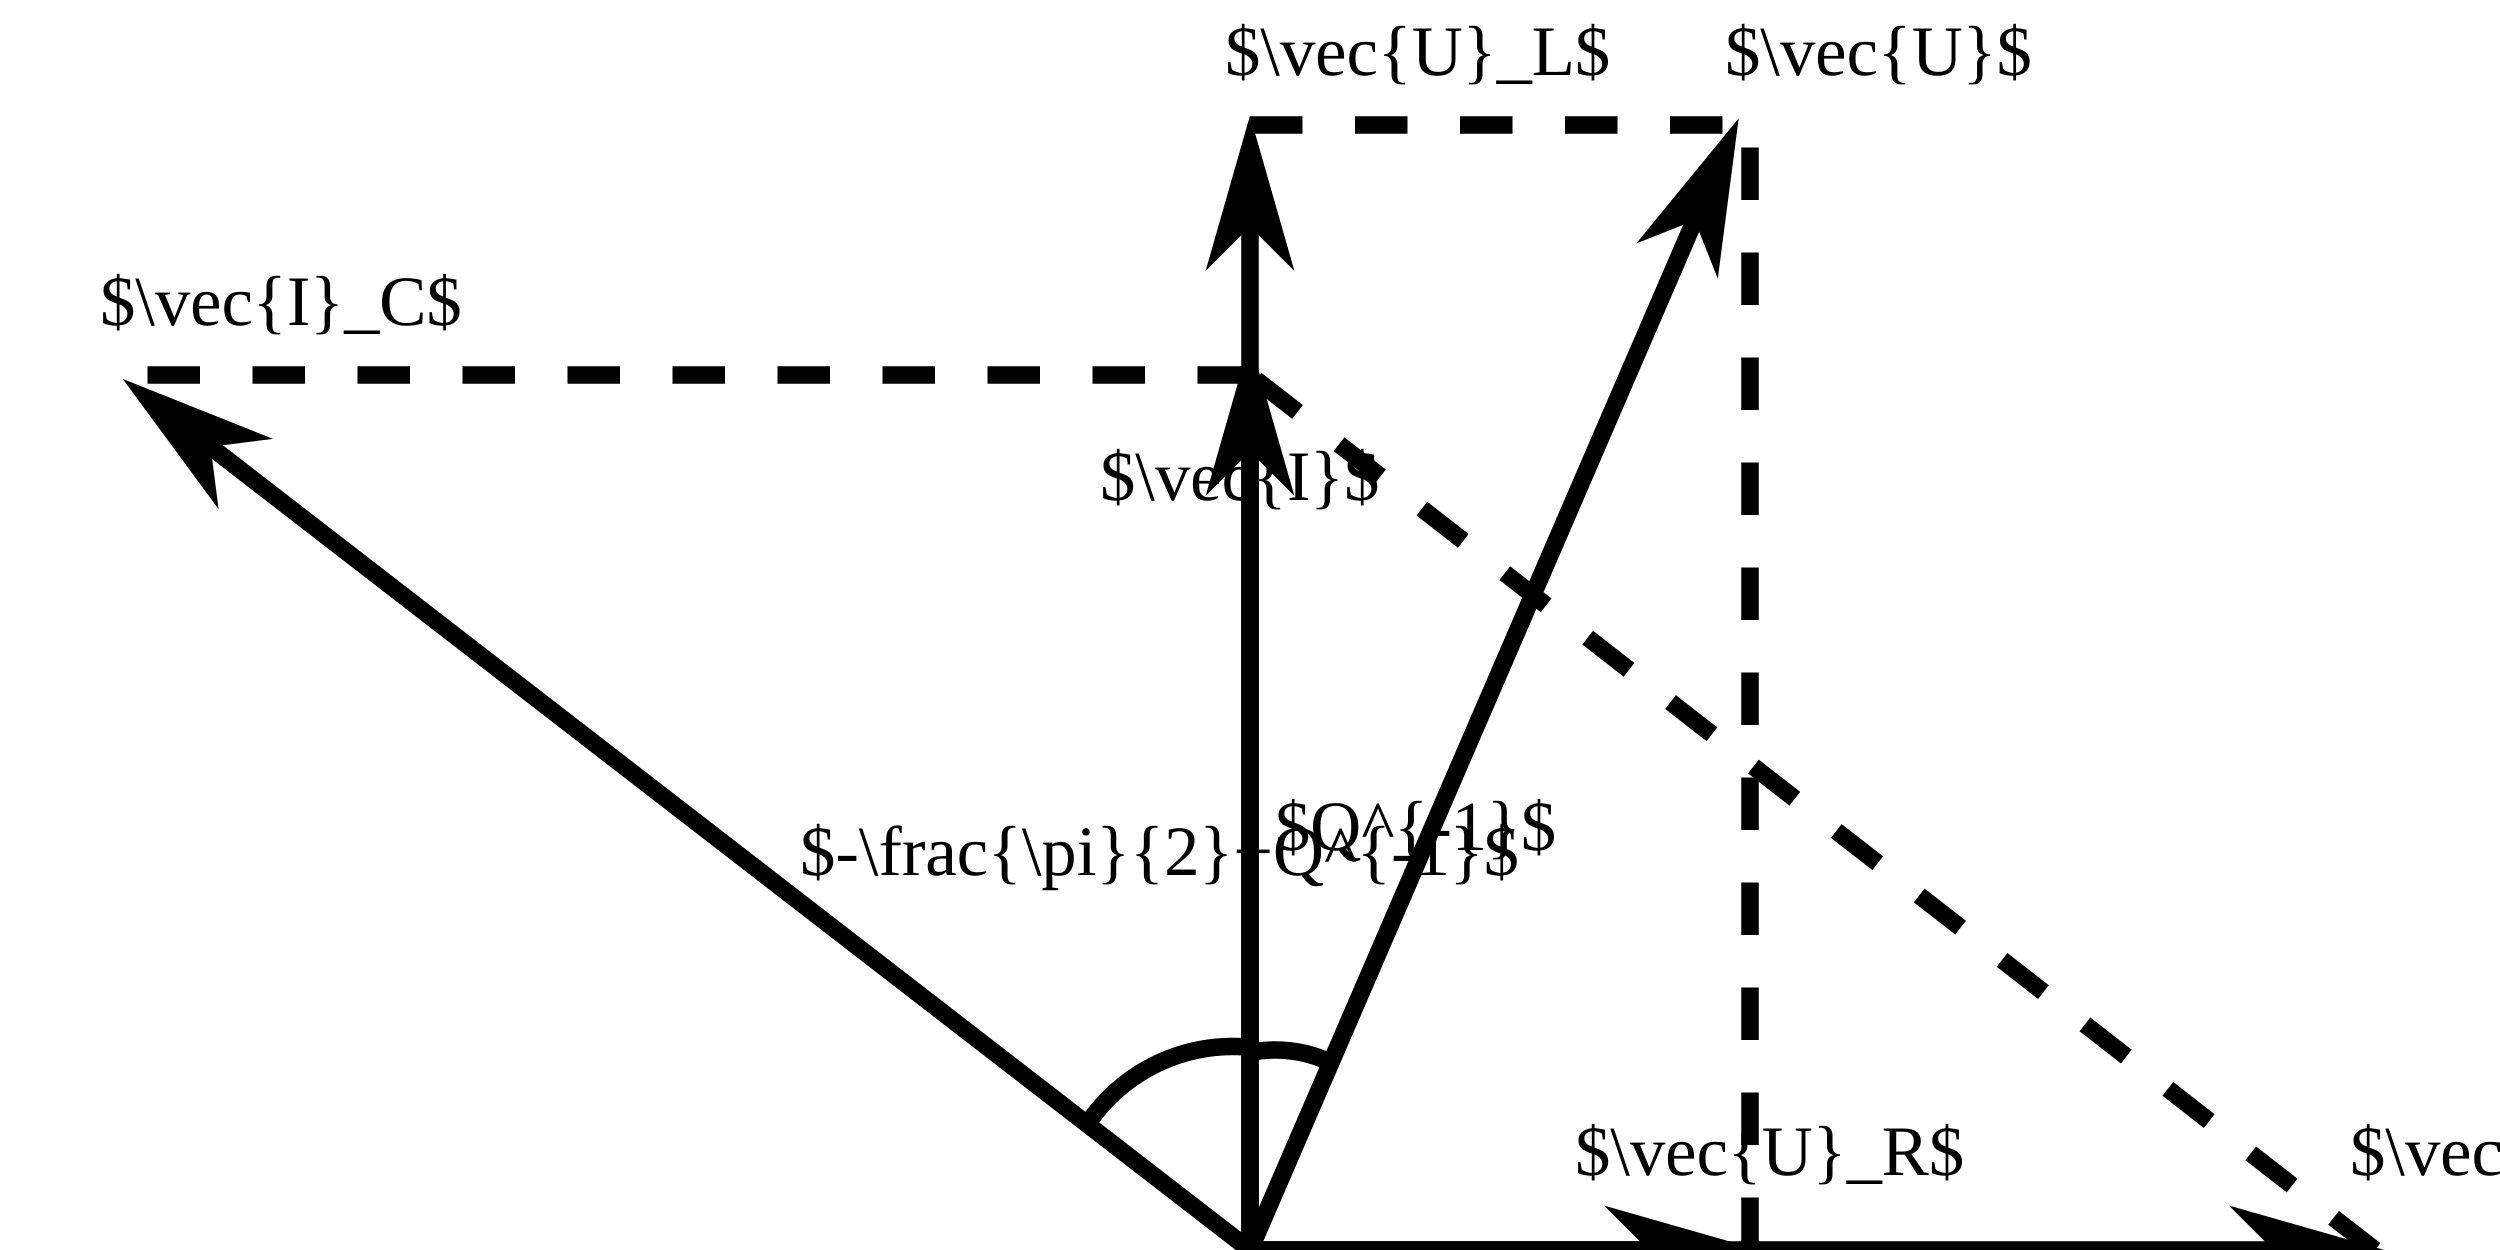
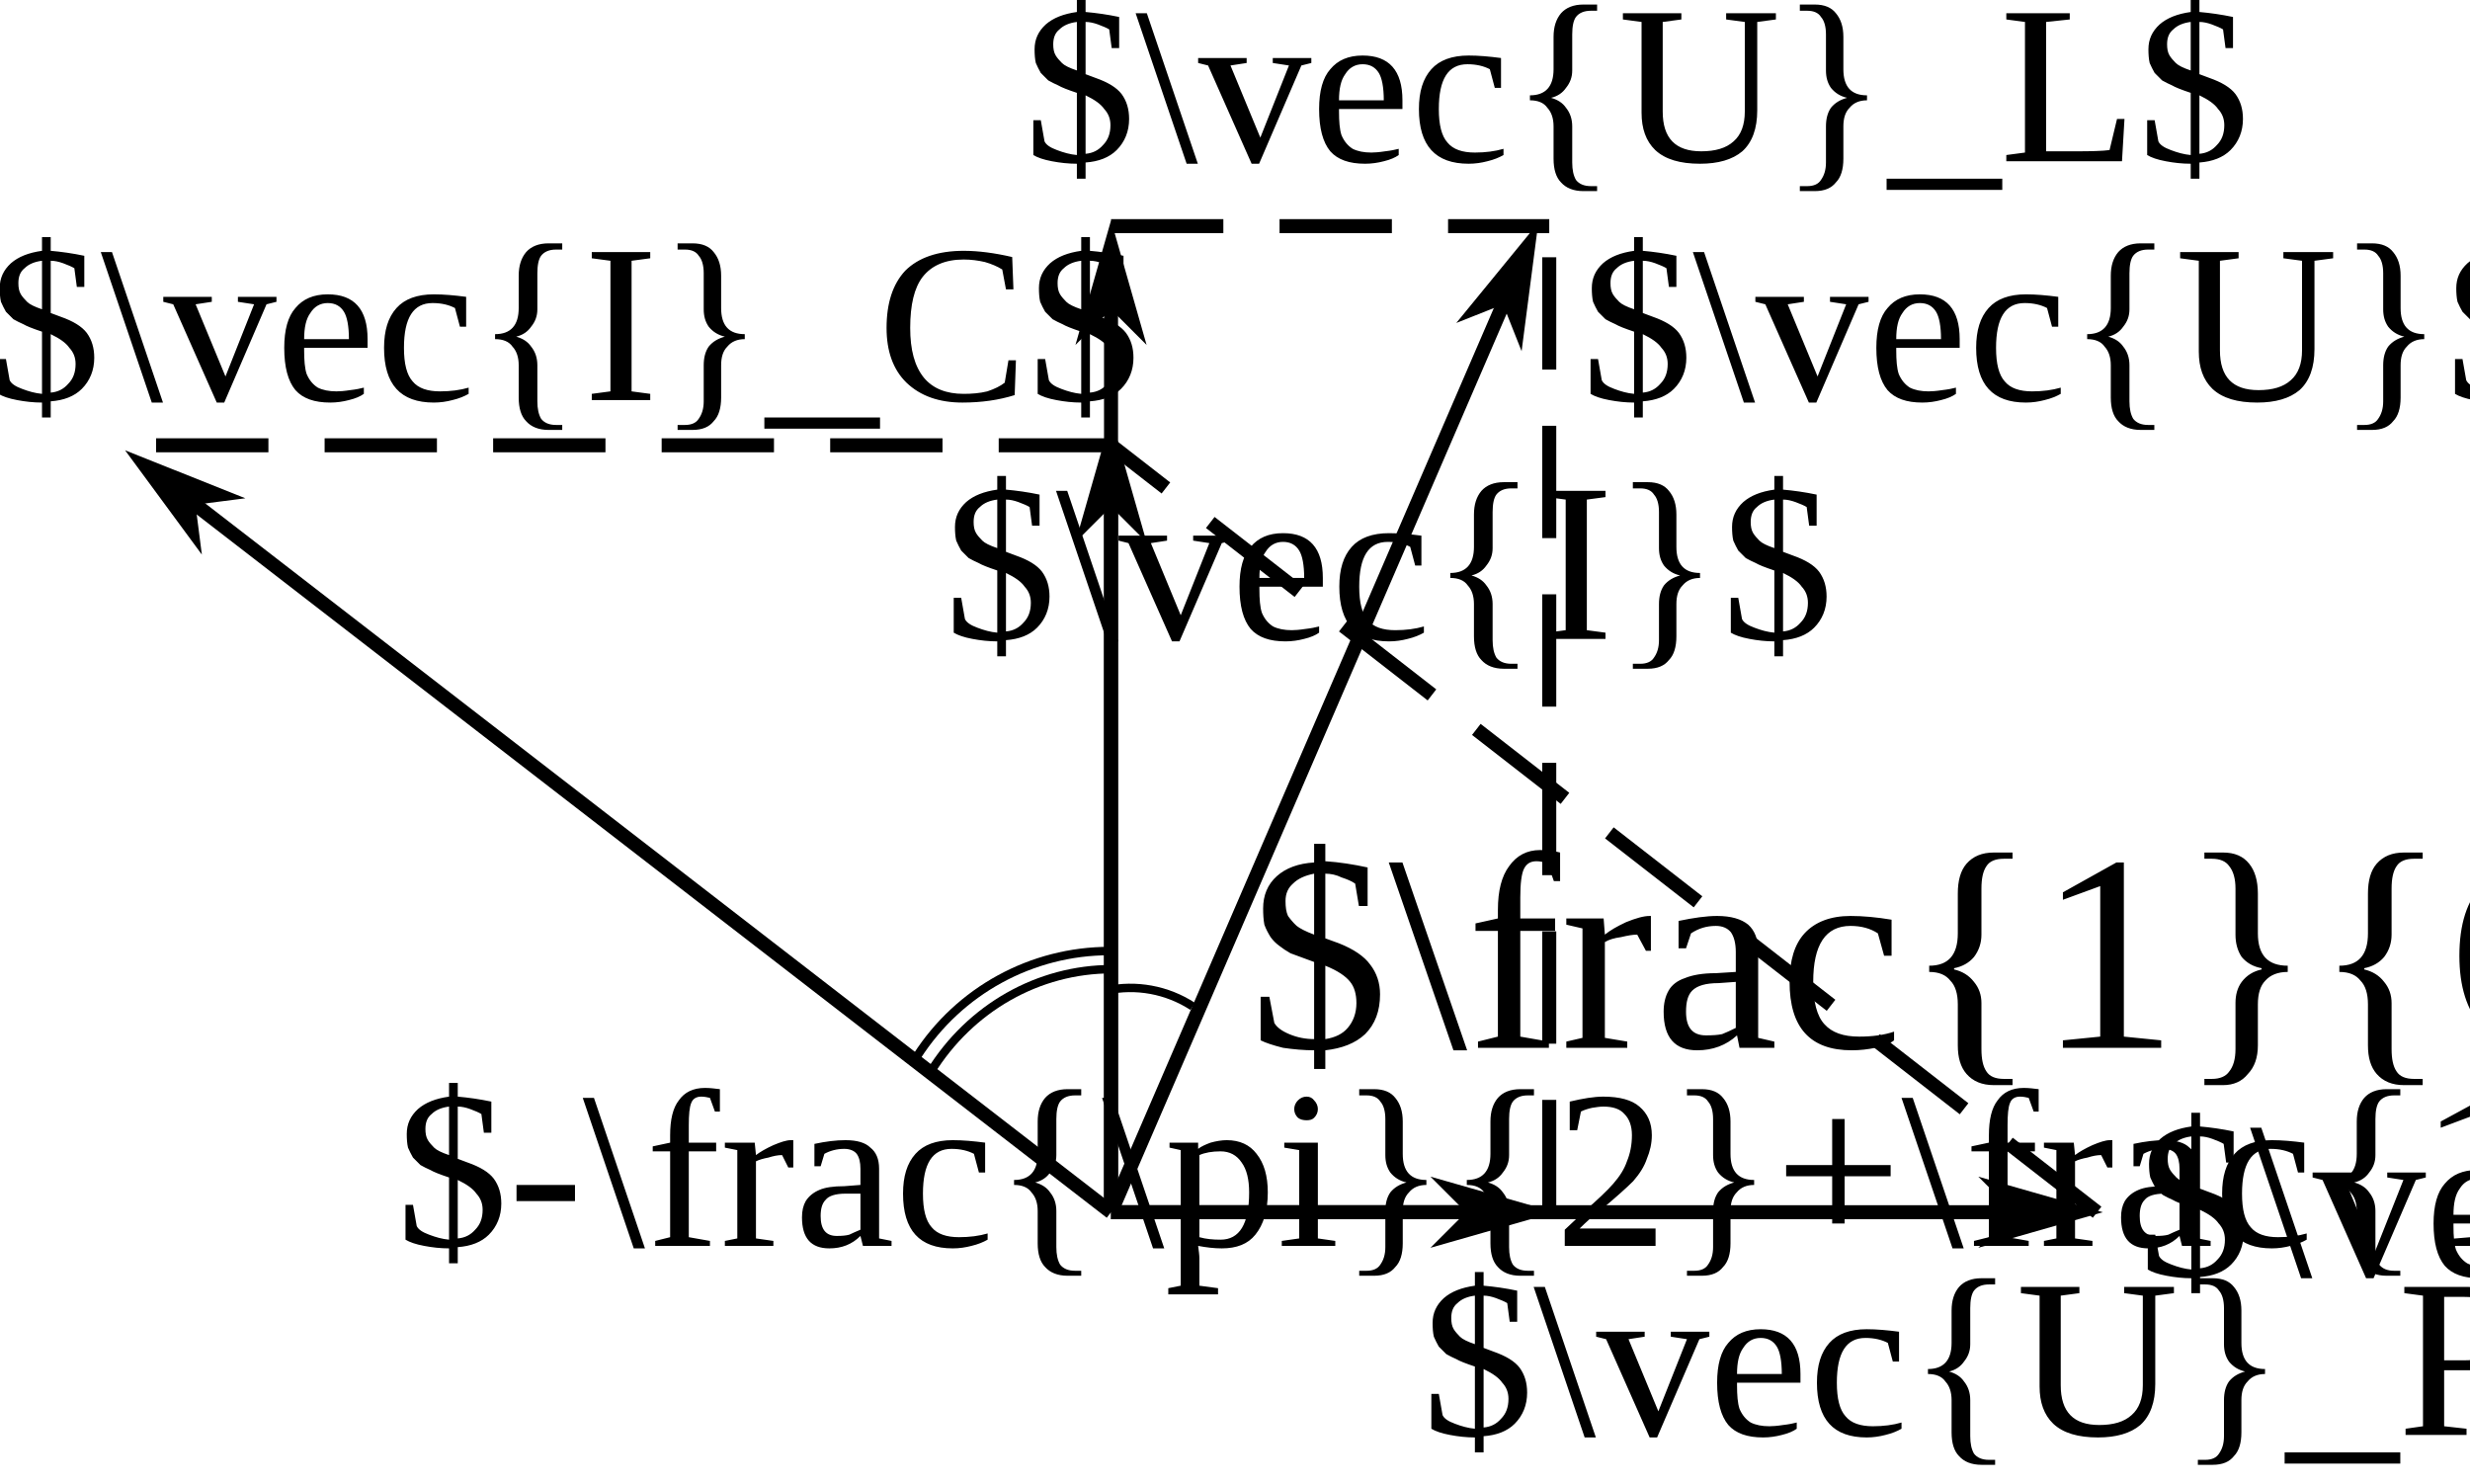
- <svg xmlns="http://www.w3.org/2000/svg" width="10cm" height="5cm" viewBox="0 0 100 50" version="1.1" id="svg2280">
+ <svg xmlns="http://www.w3.org/2000/svg" width="3.102cm" height="1.863cm" viewBox="0 0 31.019 18.635" version="1.1" id="svg2280">
  <defs id="defs2274">
-     <marker style="overflow:visible;" id="marker3279" refX="0.0" refY="0.0" orient="auto">
-       <path transform="scale(0.4) rotate(180) translate(10,0)" style="fill-rule:evenodd;stroke:#000000;stroke-width:1pt;stroke-opacity:1;fill:#000000;fill-opacity:1" d="M 0.0,0.0 L 5.0,-5.0 L -12.5,0.0 L 5.0,5.0 L 0.0,0.0 z " id="path3277" />
+     <marker style="overflow:visible" id="marker3279" refX="0" refY="0" orient="auto">
+       <path transform="matrix(-0.4,0,0,-0.4,-4,0)" style="fill:#000000;fill-opacity:1;fill-rule:evenodd;stroke:#000000;stroke-width:1pt;stroke-opacity:1" d="M 0,0 5,-5 -12.5,0 5,5 0,0 Z" id="path3277" />
    </marker>
-     <marker orient="auto" refY="0.0" refX="0.0" id="marker3221" style="overflow:visible;">
-       <path id="path3219" d="M 0.0,0.0 L 5.0,-5.0 L -12.5,0.0 L 5.0,5.0 L 0.0,0.0 z " style="fill-rule:evenodd;stroke:#000000;stroke-width:1pt;stroke-opacity:1;fill:#000000;fill-opacity:1" transform="scale(0.4) rotate(180) translate(10,0)" />
+     <marker orient="auto" refY="0" refX="0" id="marker3221" style="overflow:visible">
+       <path id="path3219" d="M 0,0 5,-5 -12.5,0 5,5 0,0 Z" style="fill:#000000;fill-opacity:1;fill-rule:evenodd;stroke:#000000;stroke-width:1pt;stroke-opacity:1" transform="matrix(-0.4,0,0,-0.4,-4,0)" />
    </marker>
-     <marker style="overflow:visible;" id="marker3103" refX="0.0" refY="0.0" orient="auto">
-       <path transform="scale(0.4) rotate(180) translate(10,0)" style="fill-rule:evenodd;stroke:#000000;stroke-width:1pt;stroke-opacity:1;fill:#000000;fill-opacity:1" d="M 0.0,0.0 L 5.0,-5.0 L -12.5,0.0 L 5.0,5.0 L 0.0,0.0 z " id="path3101" />
+     <marker style="overflow:visible" id="marker3103" refX="0" refY="0" orient="auto">
+       <path transform="matrix(-0.4,0,0,-0.4,-4,0)" style="fill:#000000;fill-opacity:1;fill-rule:evenodd;stroke:#000000;stroke-width:1pt;stroke-opacity:1" d="M 0,0 5,-5 -12.5,0 5,5 0,0 Z" id="path3101" />
    </marker>
-     <marker orient="auto" refY="0.0" refX="0.0" id="marker2941" style="overflow:visible;">
-       <path id="path2939" d="M 0.0,0.0 L 5.0,-5.0 L -12.5,0.0 L 5.0,5.0 L 0.0,0.0 z " style="fill-rule:evenodd;stroke:#000000;stroke-width:1pt;stroke-opacity:1;fill:#000000;fill-opacity:1" transform="scale(0.4) rotate(180) translate(10,0)" />
+     <marker orient="auto" refY="0" refX="0" id="marker2941" style="overflow:visible">
+       <path id="path2939" d="M 0,0 5,-5 -12.5,0 5,5 0,0 Z" style="fill:#000000;fill-opacity:1;fill-rule:evenodd;stroke:#000000;stroke-width:1pt;stroke-opacity:1" transform="matrix(-0.4,0,0,-0.4,-4,0)" />
    </marker>
-     <marker style="overflow:visible;" id="marker2887" refX="0.0" refY="0.0" orient="auto">
-       <path transform="scale(0.4) rotate(180) translate(10,0)" style="fill-rule:evenodd;stroke:#000000;stroke-width:1pt;stroke-opacity:1;fill:#000000;fill-opacity:1" d="M 0.0,0.0 L 5.0,-5.0 L -12.5,0.0 L 5.0,5.0 L 0.0,0.0 z " id="path2885" />
+     <marker style="overflow:visible" id="marker2887" refX="0" refY="0" orient="auto">
+       <path transform="matrix(-0.4,0,0,-0.4,-4,0)" style="fill:#000000;fill-opacity:1;fill-rule:evenodd;stroke:#000000;stroke-width:1pt;stroke-opacity:1" d="M 0,0 5,-5 -12.5,0 5,5 0,0 Z" id="path2885" />
    </marker>
-     <marker orient="auto" refY="0.0" refX="0.0" id="Arrow1Mend" style="overflow:visible;">
-       <path id="path1571" d="M 0.0,0.0 L 5.0,-5.0 L -12.5,0.0 L 5.0,5.0 L 0.0,0.0 z " style="fill-rule:evenodd;stroke:#000000;stroke-width:1pt;stroke-opacity:1;fill:#000000;fill-opacity:1" transform="scale(0.4) rotate(180) translate(10,0)" />
+     <marker orient="auto" refY="0" refX="0" id="Arrow1Mend" style="overflow:visible">
+       <path id="path1571" d="M 0,0 5,-5 -12.5,0 5,5 0,0 Z" style="fill:#000000;fill-opacity:1;fill-rule:evenodd;stroke:#000000;stroke-width:1pt;stroke-opacity:1" transform="matrix(-0.4,0,0,-0.4,-4,0)" />
    </marker>
-     <marker orient="auto" refY="0.0" refX="0.0" id="Arrow1Send" style="overflow:visible;">
-       <path id="path1577" d="M 0.0,0.0 L 5.0,-5.0 L -12.5,0.0 L 5.0,5.0 L 0.0,0.0 z " style="fill-rule:evenodd;stroke:#000000;stroke-width:1pt;stroke-opacity:1;fill:#000000;fill-opacity:1" transform="scale(0.2) rotate(180) translate(6,0)" />
+     <marker orient="auto" refY="0" refX="0" id="Arrow1Send" style="overflow:visible">
+       <path id="path1577" d="M 0,0 5,-5 -12.5,0 5,5 0,0 Z" style="fill:#000000;fill-opacity:1;fill-rule:evenodd;stroke:#000000;stroke-width:1pt;stroke-opacity:1" transform="matrix(-0.2,0,0,-0.2,-1.2,0)" />
    </marker>
  </defs>
-   <g id="layer1" transform="translate(0,-247)">
-     <path style="fill:none;stroke:#000000;stroke-width:0.7;stroke-linecap:butt;stroke-linejoin:miter;stroke-miterlimit:4;stroke-dasharray:none;stroke-opacity:1;marker-end:url(#Arrow1Mend)" d="M 50,297 H 94" id="path2827" />
-     <path style="fill:none;stroke:#000000;stroke-width:0.7;stroke-linecap:butt;stroke-linejoin:miter;stroke-miterlimit:4;stroke-dasharray:none;stroke-opacity:1;marker-end:url(#marker2887)" d="m 50,297 v -44" id="path2829" />
-     <path style="fill:none;stroke:#000000;stroke-width:0.7;stroke-linecap:butt;stroke-linejoin:miter;stroke-opacity:1;stroke-miterlimit:4;stroke-dasharray:none;marker-end:url(#marker2941)" d="m 50,297 v -35" id="path2931" />
-     <path style="fill:none;stroke:#000000;stroke-width:0.7;stroke-linecap:butt;stroke-linejoin:miter;stroke-opacity:1;stroke-miterlimit:4;stroke-dasharray:2.1,2.1;stroke-dashoffset:0" d="M 50,262 H 5" id="path3081" />
-     <path style="fill:none;stroke:#000000;stroke-width:0.7;stroke-linecap:butt;stroke-linejoin:miter;stroke-opacity:1;stroke-miterlimit:4;stroke-dasharray:2.1,2.1;stroke-dashoffset:0" d="M 95,297 50,262" id="path3083" />
-     <path style="fill:none;stroke:#000000;stroke-width:0.7;stroke-linecap:butt;stroke-linejoin:miter;stroke-opacity:1;stroke-miterlimit:4;stroke-dasharray:2.1,2.1;stroke-dashoffset:0" d="M 50,252 H 70" id="path3085" />
-     <path style="fill:none;stroke:#000000;stroke-width:0.7;stroke-linecap:butt;stroke-linejoin:miter;stroke-opacity:1;stroke-miterlimit:4;stroke-dasharray:2.1,2.1;stroke-dashoffset:0" d="m 70,297 v -45" id="path3087" />
-     <path style="fill:none;stroke:#000000;stroke-width:0.7;stroke-linecap:butt;stroke-linejoin:miter;stroke-miterlimit:4;stroke-dasharray:none;stroke-opacity:1;marker-end:url(#marker3103)" d="m 50,297 -44,-34" id="path3089" />
-     <path style="fill:none;stroke:#000000;stroke-width:0.7;stroke-linecap:butt;stroke-linejoin:miter;stroke-miterlimit:4;stroke-dasharray:none;stroke-opacity:1;marker-end:url(#marker3221)" d="m 50,297 19,-44" id="path3091" />
-     <path style="fill:none;stroke:#000000;stroke-width:0.7;stroke-linecap:butt;stroke-linejoin:miter;stroke-miterlimit:4;stroke-dasharray:none;stroke-opacity:1;marker-end:url(#marker3279)" d="M 50,297 H 69" id="path3093" />
-     <path style="opacity:1;fill:none;fill-opacity:1;stroke:#000000;stroke-width:0.7;stroke-linecap:butt;stroke-linejoin:round;stroke-miterlimit:4;stroke-dasharray:none;stroke-dashoffset:0;stroke-opacity:1;paint-order:markers fill stroke" id="path3911" d="m 43.513,291.938 a 7,7 0 0 1 6.466,-3.047" />
-     <path style="opacity:1;fill:none;fill-opacity:1;stroke:#000000;stroke-width:0.7;stroke-linecap:butt;stroke-linejoin:round;stroke-miterlimit:4;stroke-dasharray:none;stroke-dashoffset:0;stroke-opacity:1;paint-order:markers fill stroke" id="path3932" d="m 50.057,289.085 a 4,3 0 0 1 3.042,0.361" />
+   <g id="layer1" transform="translate(-36.14883,-265.9743)">
+     <path style="fill:none;stroke:#000000;stroke-width:0.176;stroke-linecap:butt;stroke-linejoin:miter;stroke-miterlimit:4;stroke-dasharray:none;stroke-opacity:1;marker-end:url(#Arrow1Mend)" d="m 50.101,281.202 12.112,0" id="path2827" />
+     <path style="fill:none;stroke:#000000;stroke-width:0.176;stroke-linecap:butt;stroke-linejoin:miter;stroke-miterlimit:4;stroke-dasharray:none;stroke-opacity:1;marker-end:url(#marker2887)" d="m 50.101,281.202 0,-12.112" id="path2829" />
+     <path style="fill:none;stroke:#000000;stroke-width:0.176;stroke-linecap:butt;stroke-linejoin:miter;stroke-miterlimit:4;stroke-dasharray:none;stroke-opacity:1;marker-end:url(#marker2941)" d="m 50.101,281.202 0,-9.634" id="path2931" />
+     <path style="fill:none;stroke:#000000;stroke-width:0.176;stroke-linecap:butt;stroke-linejoin:miter;stroke-miterlimit:4;stroke-dasharray:1.411,0.706;stroke-dashoffset:0;stroke-opacity:1" d="m 50.101,271.568 -12.387,0" id="path3081" />
+     <path style="fill:none;stroke:#000000;stroke-width:0.176;stroke-linecap:butt;stroke-linejoin:miter;stroke-miterlimit:4;stroke-dasharray:1.411,0.706;stroke-dashoffset:0;stroke-opacity:1" d="M 62.488,281.202 50.101,271.568" id="path3083" />
+     <path style="fill:none;stroke:#000000;stroke-width:0.176;stroke-linecap:butt;stroke-linejoin:miter;stroke-miterlimit:4;stroke-dasharray:1.411,0.706;stroke-dashoffset:0;stroke-opacity:1" d="m 50.101,268.815 5.505,0" id="path3085" />
+     <path style="fill:none;stroke:#000000;stroke-width:0.176;stroke-linecap:butt;stroke-linejoin:miter;stroke-miterlimit:4;stroke-dasharray:1.411,0.706;stroke-dashoffset:0;stroke-opacity:1" d="m 55.606,281.202 0,-12.387" id="path3087" />
+     <path style="fill:none;stroke:#000000;stroke-width:0.176;stroke-linecap:butt;stroke-linejoin:miter;stroke-miterlimit:4;stroke-dasharray:none;stroke-opacity:1;marker-end:url(#marker3103)" d="M 50.101,281.202 37.99,271.843" id="path3089" />
+     <path style="fill:none;stroke:#000000;stroke-width:0.176;stroke-linecap:butt;stroke-linejoin:miter;stroke-miterlimit:4;stroke-dasharray:none;stroke-opacity:1;marker-end:url(#marker3221)" d="M 50.101,281.202 55.331,269.091" id="path3091" />
+     <path style="fill:none;stroke:#000000;stroke-width:0.176;stroke-linecap:butt;stroke-linejoin:miter;stroke-miterlimit:4;stroke-dasharray:none;stroke-opacity:1;marker-end:url(#marker3279)" d="m 50.101,281.202 5.23,0" id="path3093" />
+     <path style="opacity:1;fill:none;fill-opacity:1;stroke:#000000;stroke-width:0.106;stroke-linecap:butt;stroke-linejoin:round;stroke-miterlimit:4;stroke-dasharray:none;stroke-dashoffset:0;stroke-opacity:1;paint-order:markers fill stroke" id="path3911" d="m 15.214,282.872 a 2.873,2.873 0 0 1 2.554,-1.034" transform="matrix(0.9933568,-0.1150747,0.1150747,0.9933568,0,0)" />
+     <path style="opacity:1;fill:none;fill-opacity:1;stroke:#000000;stroke-width:0.106;stroke-linecap:butt;stroke-linejoin:round;stroke-miterlimit:4;stroke-dasharray:none;stroke-dashoffset:0;stroke-opacity:1;paint-order:markers fill stroke" id="path3932" d="m 56.789,277.119 a 1.436,1.436 0 0 1 1.092,0.173" transform="matrix(0.9997048,0.02429558,-0.02429558,0.9997048,0,0)" />
    <g id="layer3">
-       <text xml:space="preserve" style="font-style:normal;font-variant:normal;font-weight:normal;font-stretch:normal;font-size:2.822px;line-height:1.25;font-family:'Times New Roman';-inkscape-font-specification:'Times New Roman, Normal';font-variant-ligatures:normal;font-variant-caps:normal;font-variant-numeric:normal;font-feature-settings:normal;text-align:start;letter-spacing:0px;word-spacing:0px;writing-mode:lr-tb;text-anchor:start;fill:#000000;fill-opacity:1;stroke:none;stroke-width:0.265" x="49" y="250" id="text3937">
-         <tspan id="tspan3935" x="49" y="250" style="stroke-width:0.265">$\vec{U}_L$</tspan>
+       <text xml:space="preserve" style="font-style:normal;font-variant:normal;font-weight:normal;font-stretch:normal;font-size:2.822px;line-height:1.25;font-family:'Times New Roman';-inkscape-font-specification:'Times New Roman, Normal';text-align:start;letter-spacing:0px;word-spacing:0px;writing-mode:lr-tb;text-anchor:start;fill:#000000;fill-opacity:1;stroke:none;stroke-width:0.265" x="49" y="268" id="text3937">
+         <tspan id="tspan3935" x="49" y="268" style="stroke-width:0.265">$\vec{U}_L$</tspan>
      </text>
-       <text xml:space="preserve" style="font-style:normal;font-variant:normal;font-weight:normal;font-stretch:normal;font-size:2.822px;line-height:1.25;font-family:'Times New Roman';-inkscape-font-specification:'Times New Roman, Normal';font-variant-ligatures:normal;font-variant-caps:normal;font-variant-numeric:normal;font-feature-settings:normal;text-align:start;letter-spacing:0px;word-spacing:0px;writing-mode:lr-tb;text-anchor:start;fill:#000000;fill-opacity:1;stroke:none;stroke-width:0.265" x="69" y="250" id="text3941">
-         <tspan id="tspan3939" x="69" y="250" style="stroke-width:0.265">$\vec{U}$</tspan>
+       <text xml:space="preserve" style="font-style:normal;font-variant:normal;font-weight:normal;font-stretch:normal;font-size:2.822px;line-height:1.25;font-family:'Times New Roman';-inkscape-font-specification:'Times New Roman, Normal';text-align:start;letter-spacing:0px;word-spacing:0px;writing-mode:lr-tb;text-anchor:start;fill:#000000;fill-opacity:1;stroke:none;stroke-width:0.265" x="56" y="271" id="text3941">
+         <tspan id="tspan3939" x="56" y="271" style="stroke-width:0.265">$\vec{U}$</tspan>
      </text>
-       <text xml:space="preserve" style="font-style:normal;font-variant:normal;font-weight:normal;font-stretch:normal;font-size:2.822px;line-height:1.25;font-family:'Times New Roman';-inkscape-font-specification:'Times New Roman, Normal';font-variant-ligatures:normal;font-variant-caps:normal;font-variant-numeric:normal;font-feature-settings:normal;text-align:start;letter-spacing:0px;word-spacing:0px;writing-mode:lr-tb;text-anchor:start;fill:#000000;fill-opacity:1;stroke:none;stroke-width:0.265" x="44" y="267" id="text3945">
-         <tspan id="tspan3943" x="44" y="267" style="stroke-width:0.265">$\vec{I}$</tspan>
+       <text xml:space="preserve" style="font-style:normal;font-variant:normal;font-weight:normal;font-stretch:normal;font-size:2.822px;line-height:1.25;font-family:'Times New Roman';-inkscape-font-specification:'Times New Roman, Normal';text-align:start;letter-spacing:0px;word-spacing:0px;writing-mode:lr-tb;text-anchor:start;fill:#000000;fill-opacity:1;stroke:none;stroke-width:0.265" x="48" y="274" id="text3945">
+         <tspan id="tspan3943" x="48" y="274" style="stroke-width:0.265">$\vec{I}$</tspan>
      </text>
-       <text xml:space="preserve" style="font-style:normal;font-variant:normal;font-weight:normal;font-stretch:normal;font-size:2.822px;line-height:1.25;font-family:'Times New Roman';-inkscape-font-specification:'Times New Roman, Normal';font-variant-ligatures:normal;font-variant-caps:normal;font-variant-numeric:normal;font-feature-settings:normal;text-align:start;letter-spacing:0px;word-spacing:0px;writing-mode:lr-tb;text-anchor:start;fill:#000000;fill-opacity:1;stroke:none;stroke-width:0.265" x="94" y="294" id="text3949">
-         <tspan id="tspan3947" x="94" y="294" style="stroke-width:0.265">$\vec{I}_L$</tspan>
+       <text xml:space="preserve" style="font-style:normal;font-variant:normal;font-weight:normal;font-stretch:normal;font-size:2.822px;line-height:1.25;font-family:'Times New Roman';-inkscape-font-specification:'Times New Roman, Normal';text-align:start;letter-spacing:0px;word-spacing:0px;writing-mode:lr-tb;text-anchor:start;fill:#000000;fill-opacity:1;stroke:none;stroke-width:0.265" x="63" y="282" id="text3949">
+         <tspan id="tspan3947" x="63" y="282" style="stroke-width:0.265">$\vec{I}_L$</tspan>
      </text>
-       <text xml:space="preserve" style="font-style:normal;font-variant:normal;font-weight:normal;font-stretch:normal;font-size:2.822px;line-height:1.25;font-family:'Times New Roman';-inkscape-font-specification:'Times New Roman, Normal';font-variant-ligatures:normal;font-variant-caps:normal;font-variant-numeric:normal;font-feature-settings:normal;text-align:start;letter-spacing:0px;word-spacing:0px;writing-mode:lr-tb;text-anchor:start;fill:#000000;fill-opacity:1;stroke:none;stroke-width:0.265" x="4" y="260" id="text3953">
-         <tspan id="tspan3951" x="4" y="260" style="stroke-width:0.265">$\vec{I}_C$</tspan>
+       <text xml:space="preserve" style="font-style:normal;font-variant:normal;font-weight:normal;font-stretch:normal;font-size:2.822px;line-height:1.25;font-family:'Times New Roman';-inkscape-font-specification:'Times New Roman, Normal';text-align:start;letter-spacing:0px;word-spacing:0px;writing-mode:lr-tb;text-anchor:start;fill:#000000;fill-opacity:1;stroke:none;stroke-width:0.265" x="36" y="271" id="text3953">
+         <tspan id="tspan3951" x="36" y="271" style="stroke-width:0.265">$\vec{I}_C$</tspan>
      </text>
-       <text xml:space="preserve" style="font-style:normal;font-variant:normal;font-weight:normal;font-stretch:normal;font-size:2.822px;line-height:1.25;font-family:'Times New Roman';-inkscape-font-specification:'Times New Roman, Normal';font-variant-ligatures:normal;font-variant-caps:normal;font-variant-numeric:normal;font-feature-settings:normal;text-align:start;letter-spacing:0px;word-spacing:0px;writing-mode:lr-tb;text-anchor:start;fill:#000000;fill-opacity:1;stroke:none;stroke-width:0.265" x="63" y="294" id="text3957">
-         <tspan id="tspan3955" x="63" y="294" style="stroke-width:0.265">$\vec{U}_R$</tspan>
+       <text xml:space="preserve" style="font-style:normal;font-variant:normal;font-weight:normal;font-stretch:normal;font-size:2.822px;line-height:1.25;font-family:'Times New Roman';-inkscape-font-specification:'Times New Roman, Normal';text-align:start;letter-spacing:0px;word-spacing:0px;writing-mode:lr-tb;text-anchor:start;fill:#000000;fill-opacity:1;stroke:none;stroke-width:0.265" x="54" y="284" id="text3957">
+         <tspan id="tspan3955" x="54" y="284" style="stroke-width:0.265">$\vec{U}_R$</tspan>
      </text>
-       <text xml:space="preserve" style="font-style:normal;font-variant:normal;font-weight:normal;font-stretch:normal;font-size:2.822px;line-height:1.25;font-family:'Times New Roman';-inkscape-font-specification:'Times New Roman, Normal';font-variant-ligatures:normal;font-variant-caps:normal;font-variant-numeric:normal;font-feature-settings:normal;text-align:start;letter-spacing:0px;word-spacing:0px;writing-mode:lr-tb;text-anchor:start;fill:#000000;fill-opacity:1;stroke:none;stroke-width:0.265" x="32" y="282" id="text3961">
-         <tspan id="tspan3959" x="32" y="282" style="stroke-width:0.265">$-\frac{\pi}{2}+Q^{-1}$</tspan>
+       <text xml:space="preserve" style="font-style:normal;font-variant:normal;font-weight:normal;font-stretch:normal;font-size:2.822px;line-height:1.25;font-family:'Times New Roman';-inkscape-font-specification:'Times New Roman, Normal';text-align:start;letter-spacing:0px;word-spacing:0px;writing-mode:lr-tb;text-anchor:start;fill:#000000;fill-opacity:1;stroke:none;stroke-width:0.265" x="41.114" y="281.623" id="text3961">
+         <tspan id="tspan3959" x="41.114" y="281.623" style="stroke-width:0.265">$-\frac{\pi}{2}+\frac{1}{Q}$</tspan>
      </text>
-       <text xml:space="preserve" style="font-style:normal;font-variant:normal;font-weight:normal;font-stretch:normal;font-size:2.822px;line-height:1.25;font-family:'Times New Roman';-inkscape-font-specification:'Times New Roman, Normal';font-variant-ligatures:normal;font-variant-caps:normal;font-variant-numeric:normal;font-feature-settings:normal;text-align:start;letter-spacing:0px;word-spacing:0px;writing-mode:lr-tb;text-anchor:start;fill:#000000;fill-opacity:1;stroke:none;stroke-width:0.265" x="51" y="281" id="text3965">
-         <tspan id="tspan3963" x="51" y="281" style="stroke-width:0.265">$Q^{-1}$</tspan>
+       <text xml:space="preserve" style="font-style:normal;font-variant:normal;font-weight:normal;font-stretch:normal;font-size:0.777px;line-height:1.25;font-family:'Times New Roman';-inkscape-font-specification:'Times New Roman, Normal';text-align:start;letter-spacing:0px;word-spacing:0px;writing-mode:lr-tb;text-anchor:start;fill:#000000;fill-opacity:1;stroke:none;stroke-width:0.176" x="51.823" y="279.136" id="text3965">
+         <tspan id="tspan3963" x="51.823" y="279.136" style="font-size:3.528px;stroke-width:0.176">$\frac{1}{Q}$</tspan>
      </text>
    </g>
+     <path transform="matrix(0.9928437,-0.1194211,0.1108824,0.9938335,0,0)" d="m 16.554,283.164 a 2.706,2.807 0 0 1 2.406,-1.011" id="path4284" style="opacity:1;fill:none;fill-opacity:1;stroke:#000000;stroke-width:0.106;stroke-linecap:butt;stroke-linejoin:round;stroke-miterlimit:4;stroke-dasharray:none;stroke-dashoffset:0;stroke-opacity:1;paint-order:markers fill stroke" />
  </g>
</svg>
